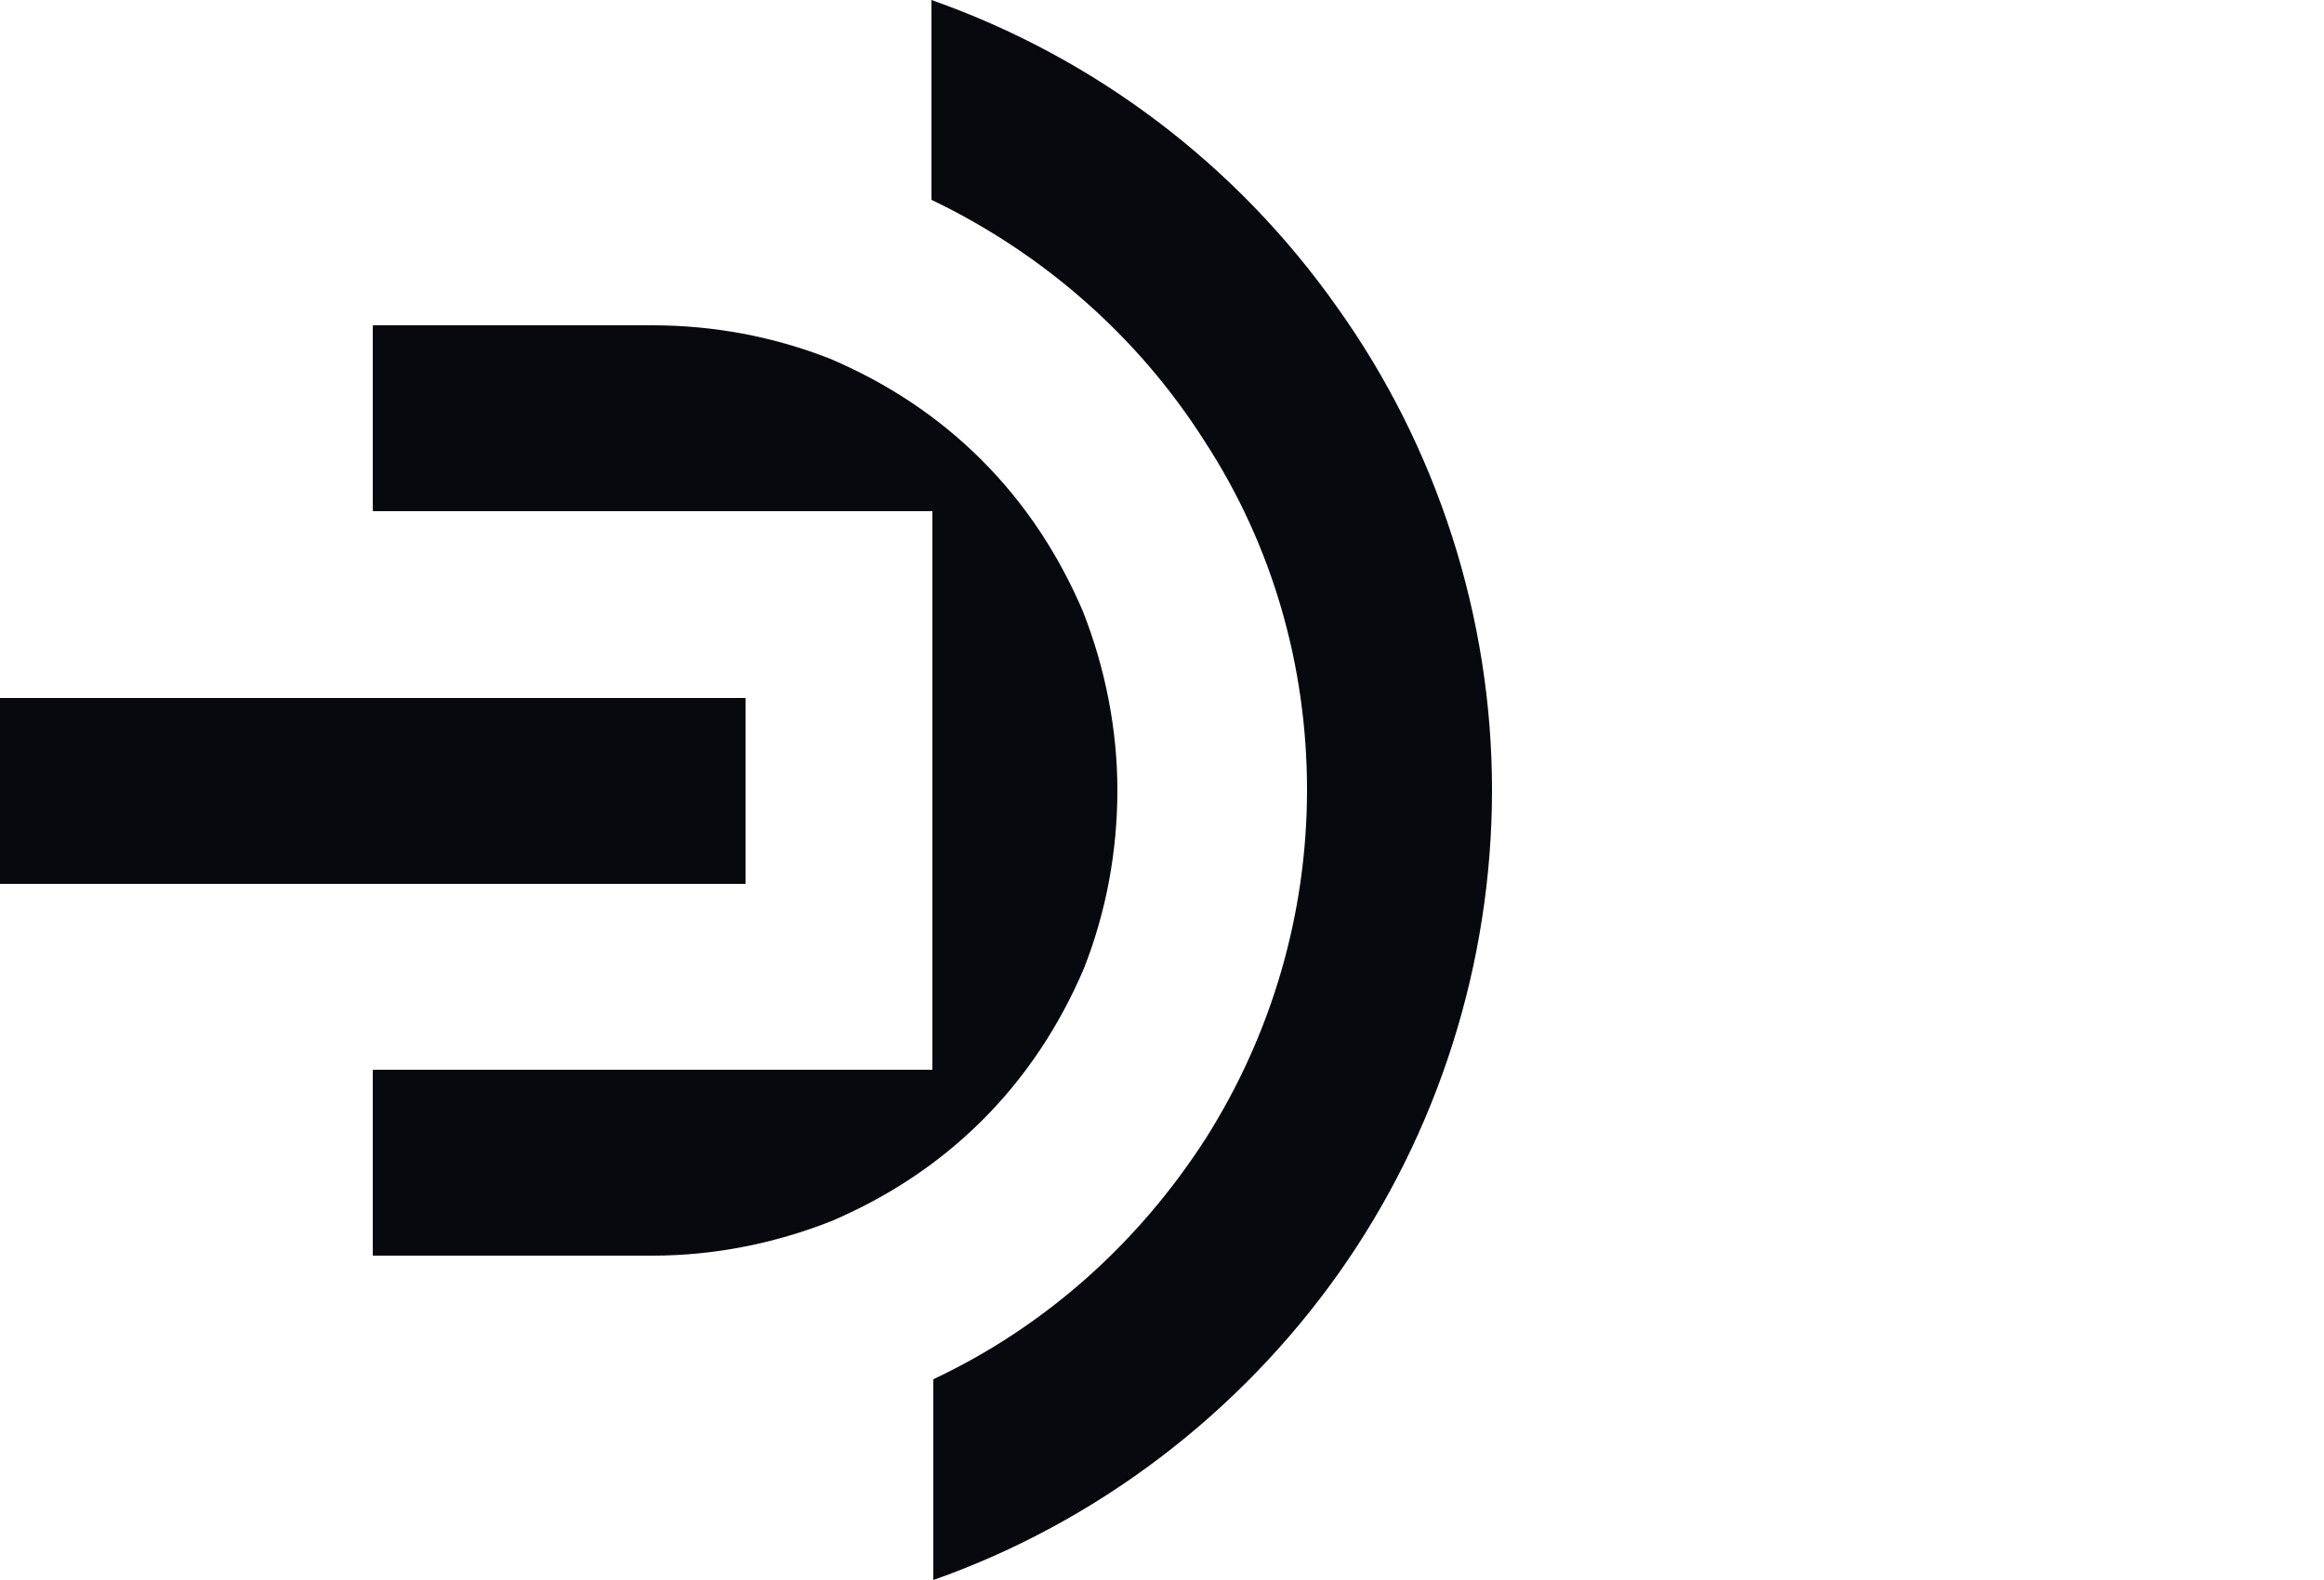
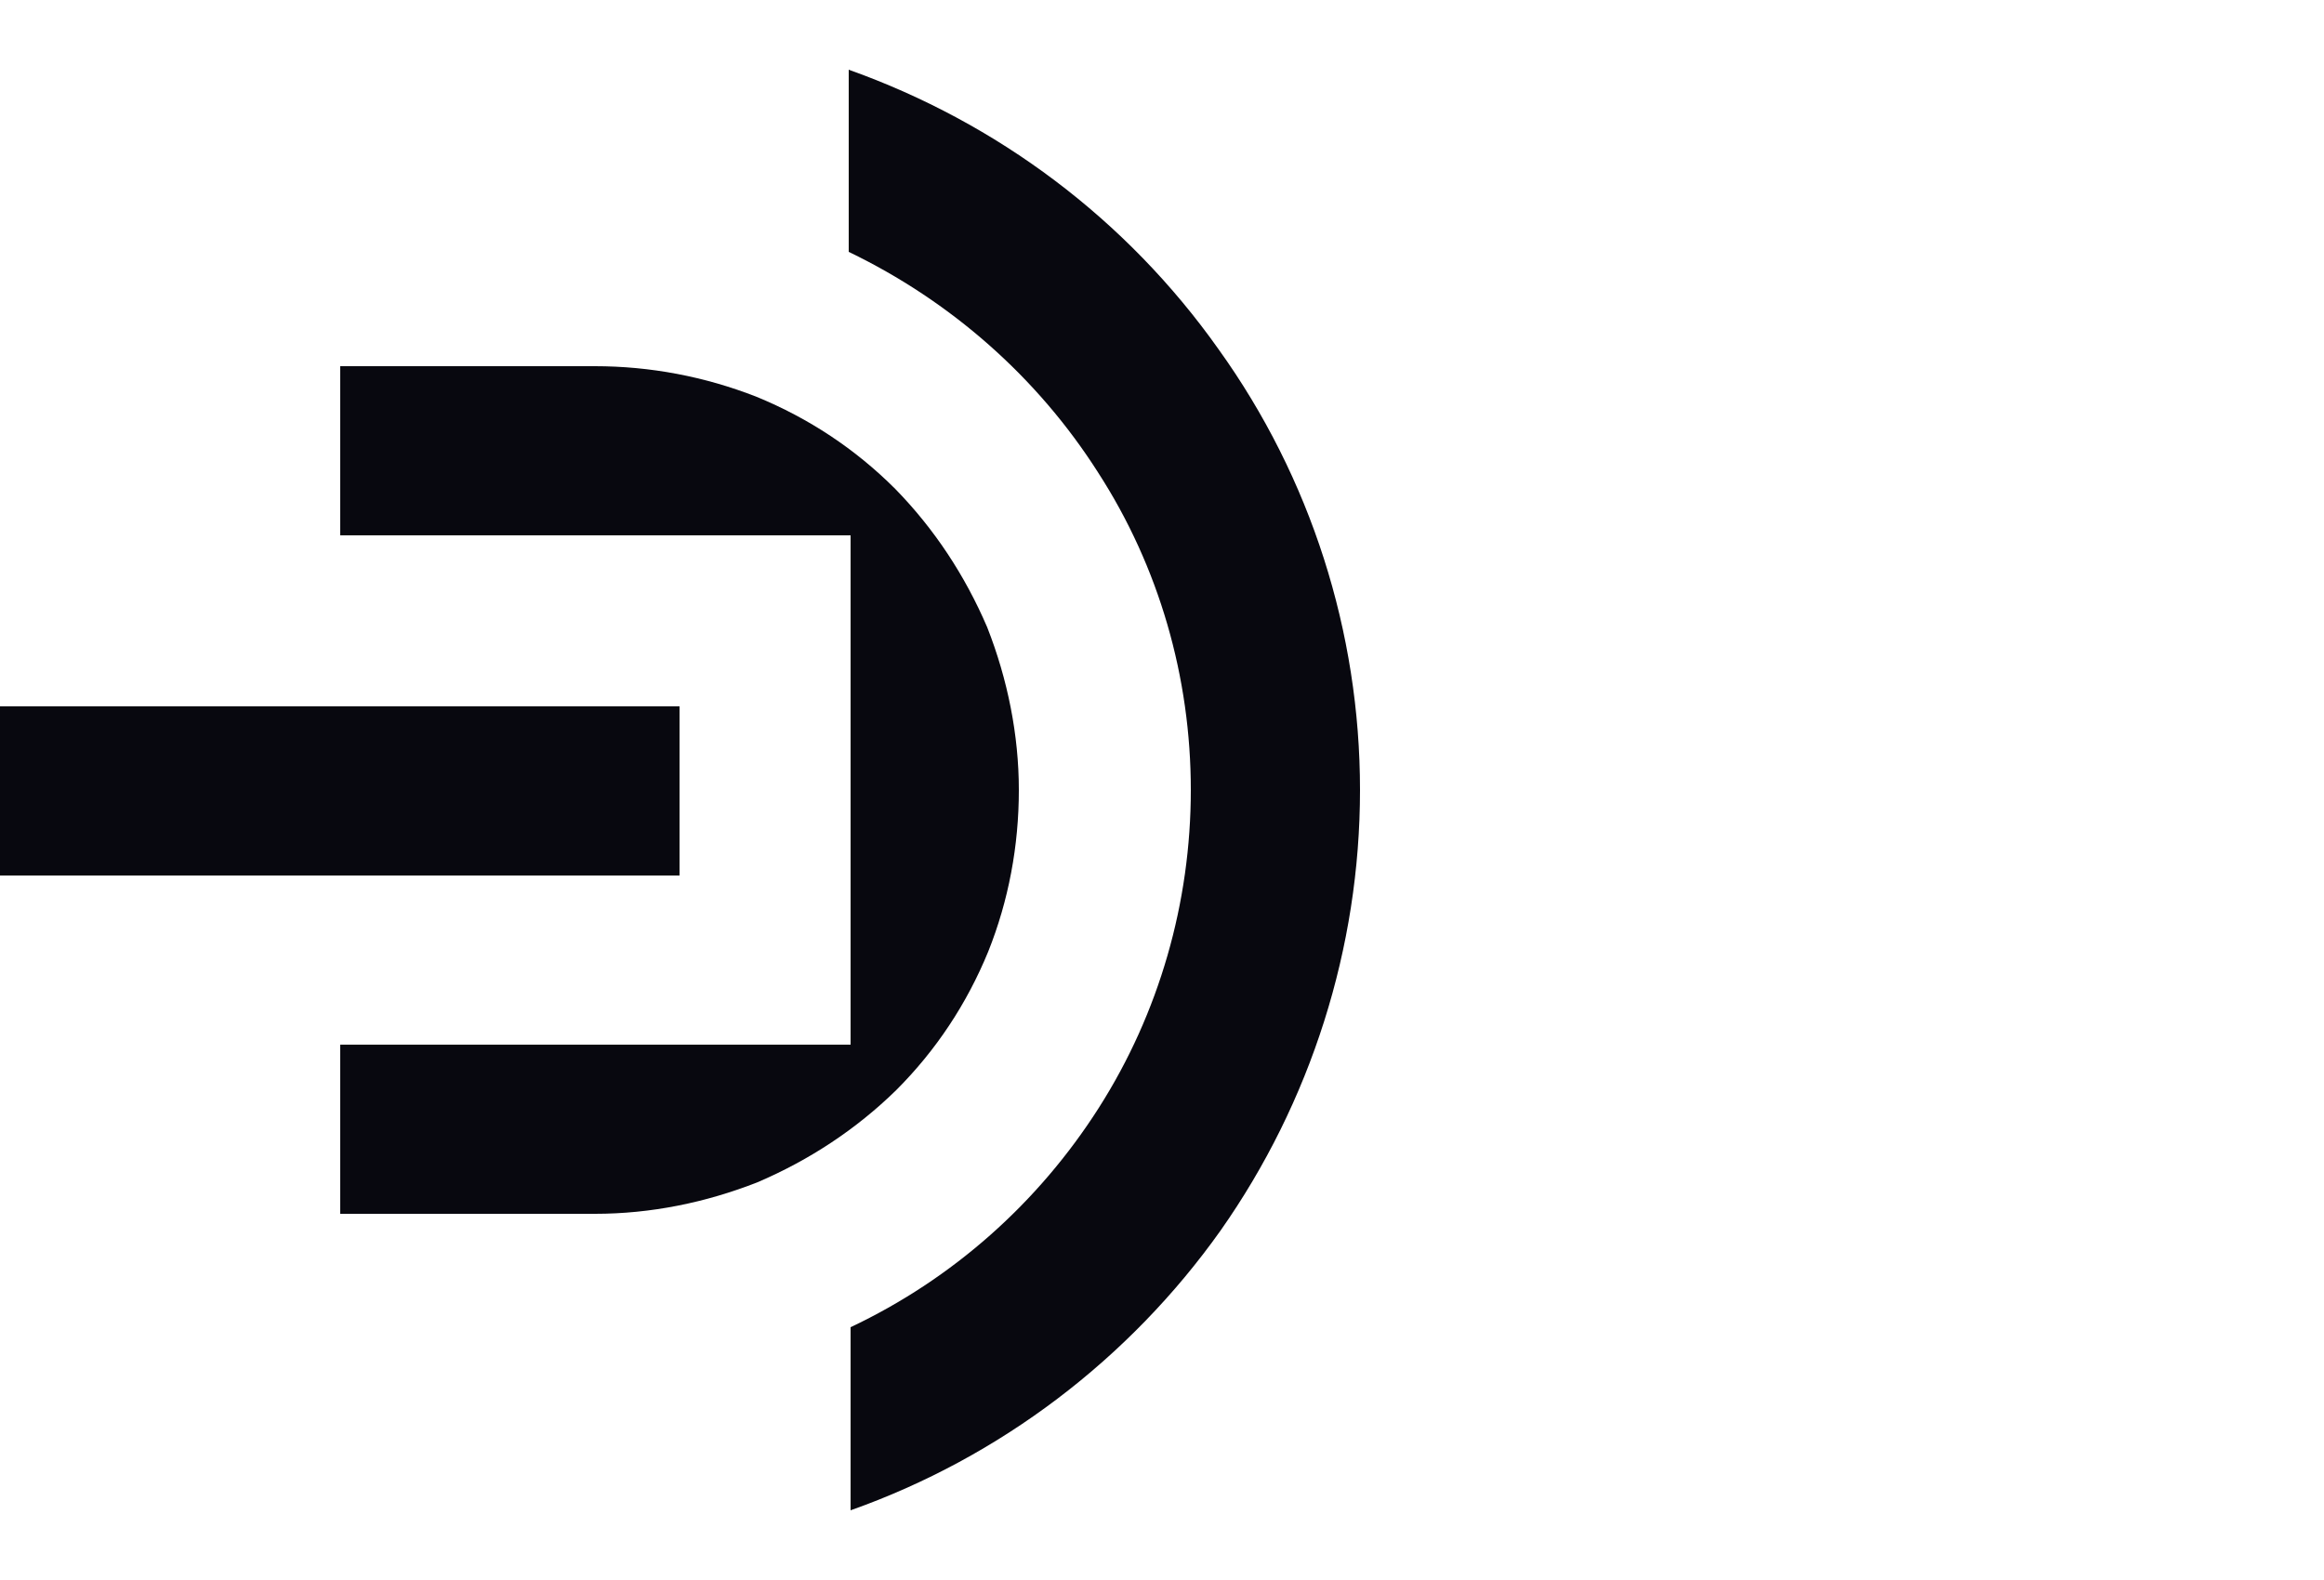
<svg xmlns="http://www.w3.org/2000/svg" version="1.1" id="symbol" x="0px" y="0px" viewBox="0 0 250 170" style="enable-background:new 0 0 250 170;" xml:space="preserve">
  <style type="text/css">
	.st0{opacity:0;}
	.st1{fill:#08080F;}
</style>
  <g class="st0">
    <path d="M153.5,165.3h-42.8c-2.5,0-4.6-2.1-4.6-4.6v-42.8c0-2.5,2.1-4.6,4.6-4.6h42.8c2.5,0,4.6,2.1,4.6,4.6v42.8   C158.1,163.2,156,165.3,153.5,165.3z" />
    <path d="M4.6,57.1h61.8c1.8,0,2.7,2.2,1.5,3.5L1.4,127.1c-1.8,1.8-1.8,4.7,0,6.4l30.1,30.4c1.8,1.8,4.7,1.8,6.5,0L156.8,45.2   c1.8-1.8,1.8-4.7,0-6.5L126,7.9c-1.7-1.7-4-2.6-6.5-2.6H4.6C2.1,5.3,0,7.3,0,9.8v42.8C0,55,2.1,57.1,4.6,57.1z" />
  </g>
  <g>
    <g>
-       <path class="st1" d="M160.5,85c0,18.6-5.8,36.9-16.5,52c-10.7,15.1-26,26.8-43.6,33v-21.6c12.1-5.7,22.1-14.7,29.3-25.9    c7.1-11.2,10.9-24.2,10.9-37.5s-3.7-26.3-11-37.5c-7.1-11.2-17.3-20.2-29.4-26V0c17.6,6.2,32.8,17.7,43.6,33    C154.6,48.1,160.5,66.4,160.5,85z" />
-       <rect x="0" y="75.1" class="st1" width="80.2" height="20" />
-       <path class="st1" d="M120.2,85c0-6.5-1.3-13.1-3.7-19.2c-2.6-6.1-6.2-11.6-10.9-16.3s-10.2-8.3-16.3-10.9    C83.2,36.2,76.7,35,70.2,35H40.1v20h60.2v60.1H40.1v20h30.1c6.6,0,13.1-1.3,19.2-3.7c6.1-2.6,11.6-6.2,16.3-10.9    s8.3-10.2,10.9-16.3C119,98.1,120.2,91.6,120.2,85z" />
+       <path class="st1" d="M146.3,85c0,17-5.3,33.6-15,47.4c-9.8,13.8-23.7,24.4-39.8,30.1v-19.7c11-5.2,20.2-13.4,26.7-23.6    c6.5-10.2,9.9-22.1,9.9-34.2s-3.4-24-10-34.2c-6.5-10.2-15.8-18.4-26.8-23.7V7.5c16,5.7,29.9,16.1,39.8,30.1    C141,51.4,146.3,68,146.3,85z" />
+       <rect y="76" class="st1" width="73.1" height="18.2" />
+       <path class="st1" d="M109.6,85c0-5.9-1.2-11.9-3.4-17.5c-2.4-5.6-5.7-10.6-9.9-14.9c-4.3-4.3-9.3-7.6-14.9-9.9    c-5.6-2.2-11.5-3.3-17.4-3.3H36.6v18.2h54.9v54.8H36.6v18.2H64c6,0,11.9-1.2,17.5-3.4c5.6-2.4,10.6-5.7,14.9-9.9    c4.3-4.3,7.6-9.3,9.9-14.9C108.5,96.9,109.6,91,109.6,85z" />
    </g>
  </g>
</svg>
